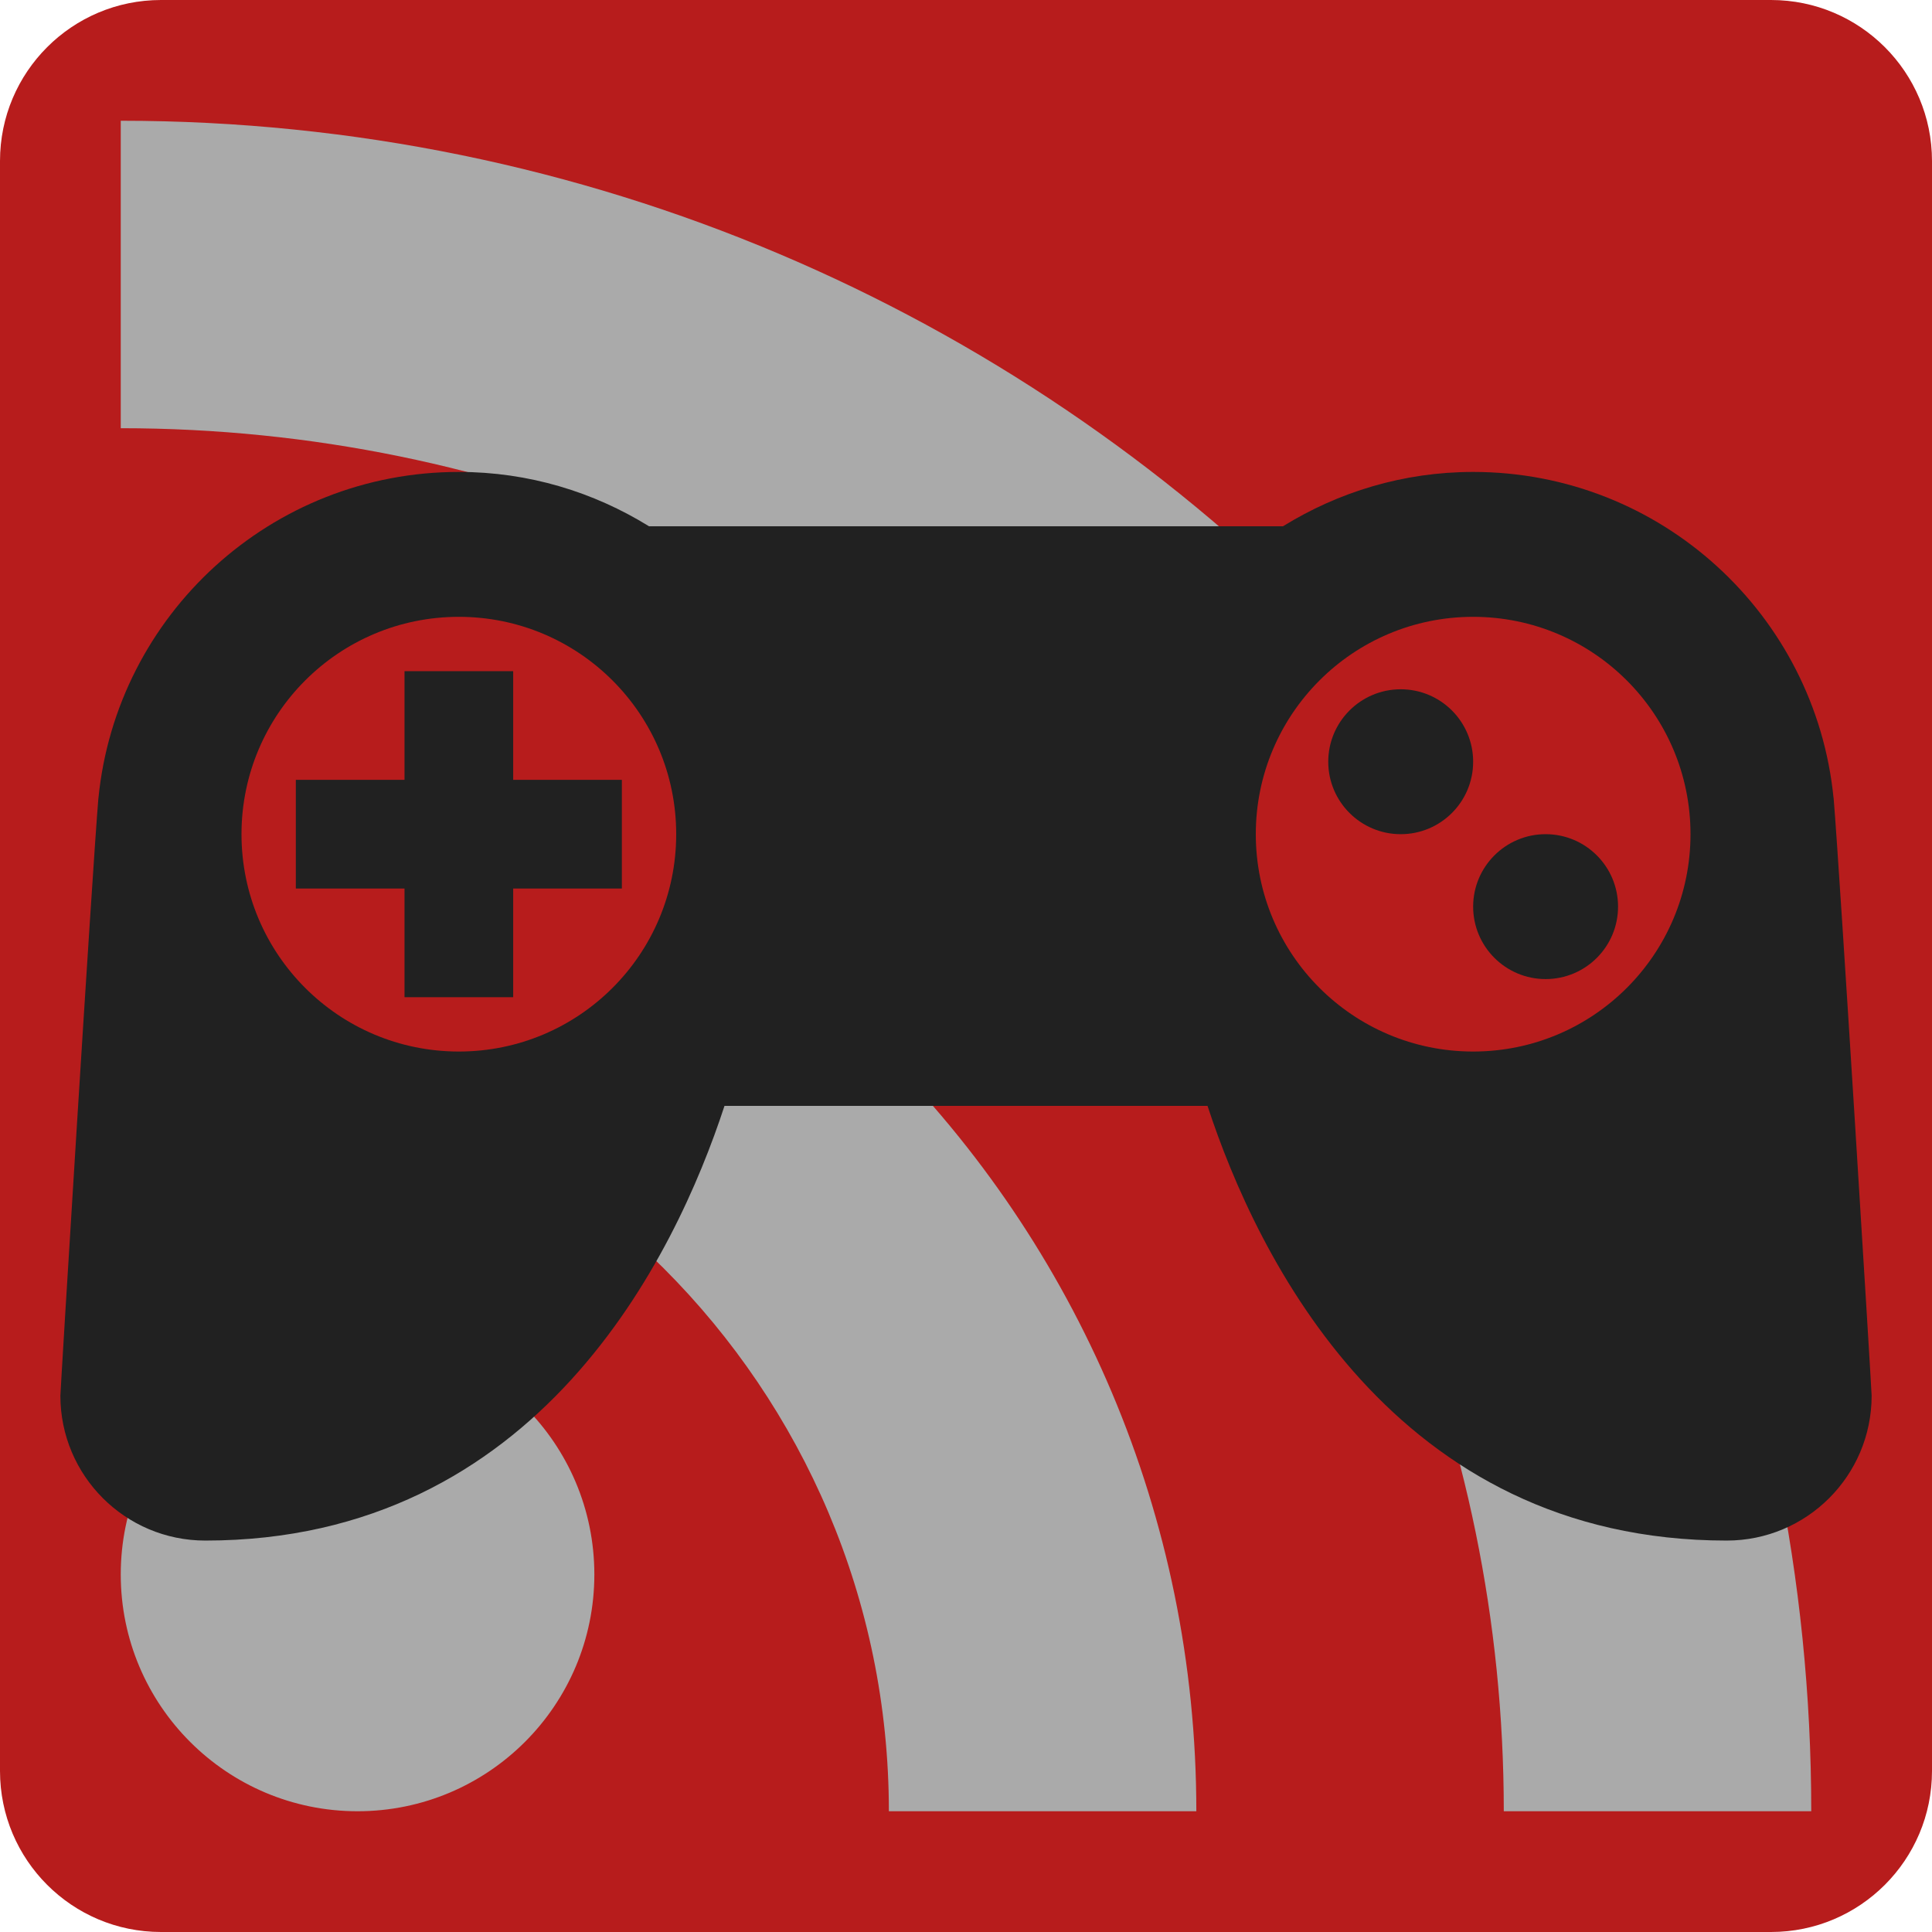
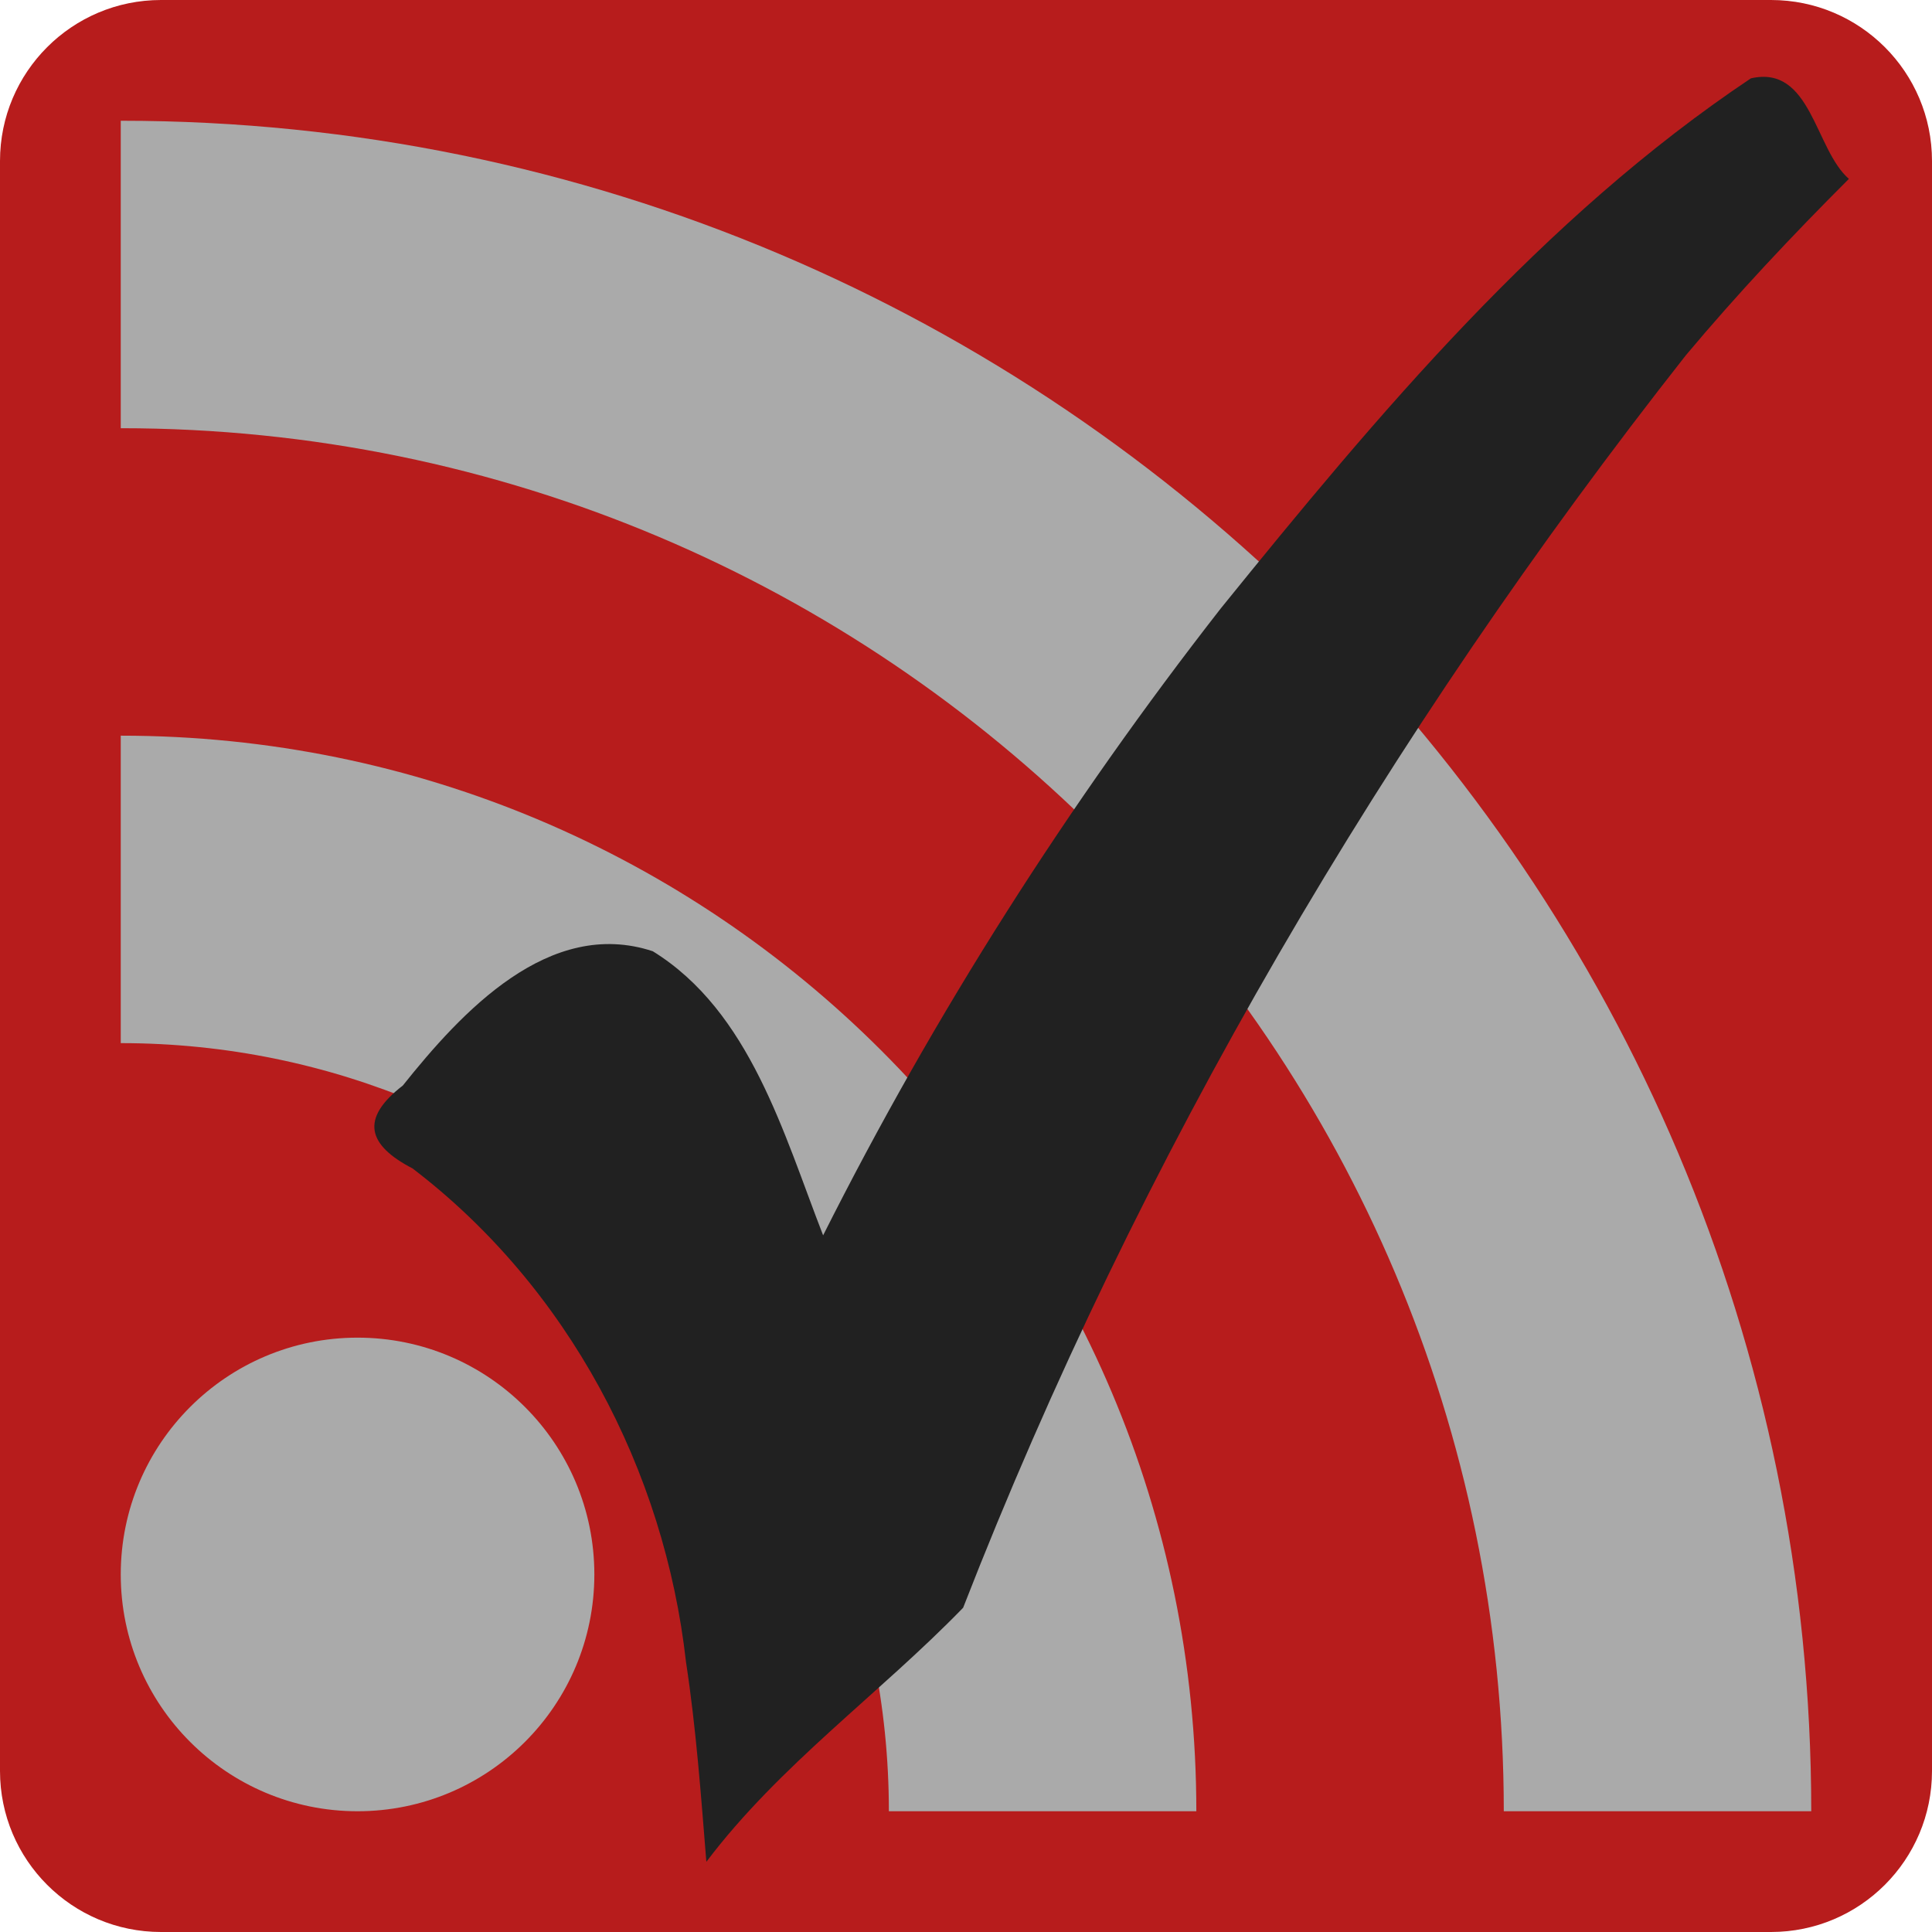
<svg xmlns="http://www.w3.org/2000/svg" width="192" height="192" viewBox="0 0 192 192" version="1.1" id="svg8">
  <defs id="defs12" />
-   <rect style="opacity:1;fill:#b71c1c;fill-opacity:1;fill-rule:nonzero;stroke:none;stroke-width:1;stroke-linecap:round;stroke-linejoin:round;stroke-miterlimit:4.603;stroke-dasharray:none;stroke-dashoffset:0;stroke-opacity:1;paint-order:normal" id="rect3686" width="192" height="192" x="-384" y="0" ry="16" />
-   <path d="m -372,12 v 30.555 c 75.9,0 137.445,61.545 137.445,137.445 H -204 C -204,87.258 -279.258,12 -372,12 Z m 0,61.11 v 30.555 c 42.106,0 76.335,34.228 76.335,76.335 h 30.555 c 0,-59.057 -47.833,-106.89 -106.89,-106.89 z m 23.533,59.824 A 23.536,23.536 0 0 0 -372,156.467 a 23.536,23.536 0 0 0 23.533,23.533 23.536,23.536 0 0 0 23.533,-23.533 23.536,23.536 0 0 0 -23.533,-23.533 z" id="circle4" style="fill:#aaaaaa;fill-opacity:1;stroke-width:1" />
-   <path style="opacity:1;fill:#b71c1c;fill-opacity:1;fill-rule:nonzero;stroke:none;stroke-width:1;stroke-linecap:round;stroke-linejoin:round;stroke-miterlimit:4.603;stroke-dasharray:none;stroke-dashoffset:0;stroke-opacity:1;paint-order:normal" d="m -352,64 -16,16 v 16 l 16,24 24,-4 16,-12 h 52 l 24,20 28,-36 -32,-32 z" id="path885" />
-   <path d="m -196.628,138.119 -7.001,-31.74 c 2.32,-5.134 3.496,-10.607 3.496,-16.29 0,-12.836 -6.216,-24.787 -16.489,-32.195 v -3.522 c 0,-6.842 -5.567,-12.409 -12.41,-12.409 h -17.232 c -5.457,0 -10.103,3.541 -11.76,8.446 h -60.991 c -1.657,-4.905 -6.303,-8.446 -11.76,-8.446 h -17.233 c -6.842,0 -12.41,5.567 -12.41,12.409 v 1.532 c -12.114,7.126 -19.537,19.999 -19.537,34.186 0,7.224 1.945,14.237 5.64,20.391 l -5.05,22.899 c -3.116,14.131 5.562,28.425 19.345,31.864 2.118,0.528 4.288,0.796 6.45,0.796 12.323,0 23.196,-8.745 25.853,-20.794 l 4.236,-19.205 c 5.988,-2.796 11.144,-7.018 15.092,-12.36 h 36.684 c 4.673,6.31 11.101,11.096 18.455,13.743 l 3.93,17.821 c 2.658,12.048 13.53,20.794 25.852,20.794 v 0 c 1.765,0 3.541,-0.179 5.284,-0.533 7.179,-0.115 13.379,-2.985 17.498,-8.112 4.204,-5.232 5.645,-12.078 4.058,-19.275 z M -319.362,93.493 c 0,2.294 -1.86,4.154 -4.154,4.154 h -9.466 v 9.467 c 0,2.294 -1.86,4.154 -4.154,4.154 h -7.962 c -2.294,0 -4.154,-1.86 -4.154,-4.154 v -9.467 h -9.467 c -2.294,0 -4.154,-1.86 -4.154,-4.154 V 85.531 c 0,-2.294 1.86,-4.154 4.154,-4.154 h 9.467 v -9.466 c 0,-2.294 1.86,-4.154 4.154,-4.154 h 7.962 c 2.294,0 4.154,1.86 4.154,4.154 v 9.466 h 9.467 c 2.294,0 4.154,1.86 4.154,4.154 v 7.962 z m 64.385,3.129 c -4.272,0 -7.748,-3.475 -7.748,-7.747 0,-4.272 3.476,-7.748 7.748,-7.748 4.272,0 7.748,3.476 7.748,7.748 0,4.272 -3.476,7.747 -7.748,7.747 z m 15.932,15.932 c -4.272,0 -7.748,-3.476 -7.748,-7.748 0,-4.272 3.476,-7.747 7.748,-7.747 4.272,0 7.747,3.475 7.747,7.747 0,4.273 -3.475,7.748 -7.747,7.748 z m 0,-31.865 c -4.272,0 -7.748,-3.476 -7.748,-7.748 0,-4.272 3.476,-7.747 7.748,-7.747 4.272,0 7.747,3.475 7.747,7.747 0,4.272 -3.475,7.748 -7.747,7.748 z m 15.932,15.932 c -4.272,0 -7.747,-3.475 -7.747,-7.747 0,-4.272 3.475,-7.748 7.747,-7.748 4.272,0 7.748,3.476 7.748,7.748 0,4.272 -3.476,7.747 -7.748,7.747 z" id="path2" style="fill:#212121;fill-opacity:1;stroke-width:1" />
  <rect style="opacity:1;fill:#b71c1c;fill-opacity:1;fill-rule:nonzero;stroke:none;stroke-width:1;stroke-linecap:round;stroke-linejoin:round;stroke-miterlimit:4.603;stroke-dasharray:none;stroke-dashoffset:0;stroke-opacity:1;paint-order:normal" id="rect3686-5" width="192" height="192" x="0" y="0" ry="16" />
  <path d="m 12,12 v 30.555 c 75.9,0 137.445,61.545 137.445,137.445 H 180 C 180,87.258 104.742,12 12,12 Z m 0,61.11 v 30.555 c 42.106,0 76.335,34.228 76.335,76.335 h 30.555 C 118.89,120.943 71.057,73.11 12,73.11 Z M 35.533,132.934 A 23.536,23.536 0 0 0 12,156.467 23.536,23.536 0 0 0 35.533,180 23.536,23.536 0 0 0 59.066,156.467 23.536,23.536 0 0 0 35.533,132.934 Z" id="circle4-6" style="fill:#aaaaaa;fill-opacity:1;stroke-width:1" />
-   <path style="opacity:1;fill:#b71c1c;fill-opacity:1;fill-rule:nonzero;stroke:none;stroke-width:1;stroke-linecap:round;stroke-linejoin:round;stroke-miterlimit:4.603;stroke-dasharray:none;stroke-dashoffset:0;stroke-opacity:1;paint-order:normal" d="m 32,56 -16,28 16,32 40,-16 h 52 l 28,16 24,-32 -16,-28 z" id="path885-6" />
-   <g id="g883" style="fill:#212121;fill-opacity:1" transform="translate(224)">
-     <path style="fill:#212121;fill-opacity:1;stroke-width:1" id="path2-1" d="m -41.779,79.3 -0.005,0.002 c -1.804,-18.191 -17.147,-32.402 -35.816,-32.402 -6.939,0 -13.399,1.998 -18.896,5.4 H -159.504 c -5.497,-3.402 -11.957,-5.4 -18.896,-5.4 -18.67,0 -34.013,14.211 -35.816,32.402 l -0.005,-0.002 c -0.626,7.515 -3.778,58.844 -3.778,59.4 0,7.952 6.446,14.4 14.4,14.4 33.079,0 46.697,-28.235 51.599,-43.2 h 48.002 c 4.901,14.965 18.52,43.2 51.599,43.2 7.954,0 14.4,-6.448 14.4,-14.4 0,-0.556 -3.152,-51.885 -3.778,-59.4 z M -178.4,104.5 c -11.932,0 -21.6,-9.671 -21.6,-21.6 0,-11.929 9.668,-21.6 21.6,-21.6 11.932,0 21.6,9.671 21.6,21.6 0,11.929 -9.668,21.6 -21.6,21.6 z m 100.8,0 c -11.932,0 -21.6,-9.671 -21.6,-21.6 0,-11.929 9.668,-21.6 21.6,-21.6 11.932,0 21.6,9.671 21.6,21.6 0,11.929 -9.668,21.6 -21.6,21.6 z" />
-     <polygon style="fill:#212121;fill-opacity:1;stroke-width:0.556" transform="matrix(1.8,0,0,1.8,-218.0004,46.90003)" id="polygon4" points="25,11 19,11 19,17 13,17 13,23 19,23 19,29 25,29 25,23 31,23 31,17 25,17 " />
-     <path style="fill:#212121;fill-opacity:1;stroke-width:1" id="path6" d="m -77.6,75.7 c 0,3.978 -3.222,7.2 -7.2,7.2 -3.969,0 -7.2,-3.222 -7.2,-7.2 0,-3.978 3.231,-7.2 7.2,-7.2 3.978,0 7.2,3.222 7.2,7.2 z" />
-     <path style="fill:#212121;fill-opacity:1;stroke-width:1" id="path8" d="m -63.2,90.1 c 0,3.978 -3.222,7.2 -7.2,7.2 -3.969,0 -7.2,-3.222 -7.2,-7.2 0,-3.978 3.231,-7.2 7.2,-7.2 3.978,0 7.2,3.222 7.2,7.2 z" />
-   </g>
-   <rect style="opacity:1;fill:#b71c1c;fill-opacity:1;fill-rule:nonzero;stroke:none;stroke-width:1;stroke-linecap:round;stroke-linejoin:round;stroke-miterlimit:4.603;stroke-dasharray:none;stroke-dashoffset:0;stroke-opacity:1;paint-order:normal" id="rect3686-2" width="192" height="192" x="384" y="0" ry="16" />
-   <path d="m 396,12 v 30.555 c 75.9,0 137.445,61.545 137.445,137.445 h 30.555 c 0,-92.742 -75.258,-168 -168,-168 z m 0,61.11 v 30.555 c 42.106,0 76.335,34.228 76.335,76.335 h 30.555 c 0,-59.057 -47.833,-106.89 -106.89,-106.89 z m 23.533,59.824 a 23.536,23.536 0 0 0 -23.533,23.533 23.536,23.536 0 0 0 23.533,23.533 23.536,23.536 0 0 0 23.533,-23.533 23.536,23.536 0 0 0 -23.533,-23.533 z" id="circle4-2" style="fill:#aaaaaa;fill-opacity:1;stroke-width:1" />
-   <path style="fill:#212121;fill-opacity:1;stroke-width:1" d="M 506.4,56.4 V 8 h -52.8 v 48.4 l 26.4,26.4 z m -66,13.2 H 392 V 122.4 h 48.4 l 26.4,-26.4 z m 13.2,66 V 184 h 52.8 v -48.4 l -26.4,-26.4 z m 66,-66 L 493.2,96 519.6,122.4 h 48.4 V 69.6 Z" id="path4515" />
+   <path style="fill:#212121;fill-opacity:1;stroke-width:1" d="M 174.001,7.786 C 153.259,21.652 136.936,41.169 121.317,60.468 106.178,79.867 92.874,100.739 81.801,122.767 77.88,112.685 74.549,100.518 64.876,94.535 54.575,91.133 45.855,100.585 40.032,107.879 c -4.288,3.311 -3.497,5.922 0.976,8.245 15.443,11.794 25.027,29.948 27.167,49.051 1.006,6.578 1.486,13.221 2.022,19.85 7.299,-9.659 17.206,-16.677 25.518,-25.25 C 113.162,114.984 137.863,73.007 167.534,35.312 172.649,29.209 178.082,23.429 183.741,17.777 180.344,14.821 180.01,6.416 174.001,7.786 Z" id="path852" />
</svg>
